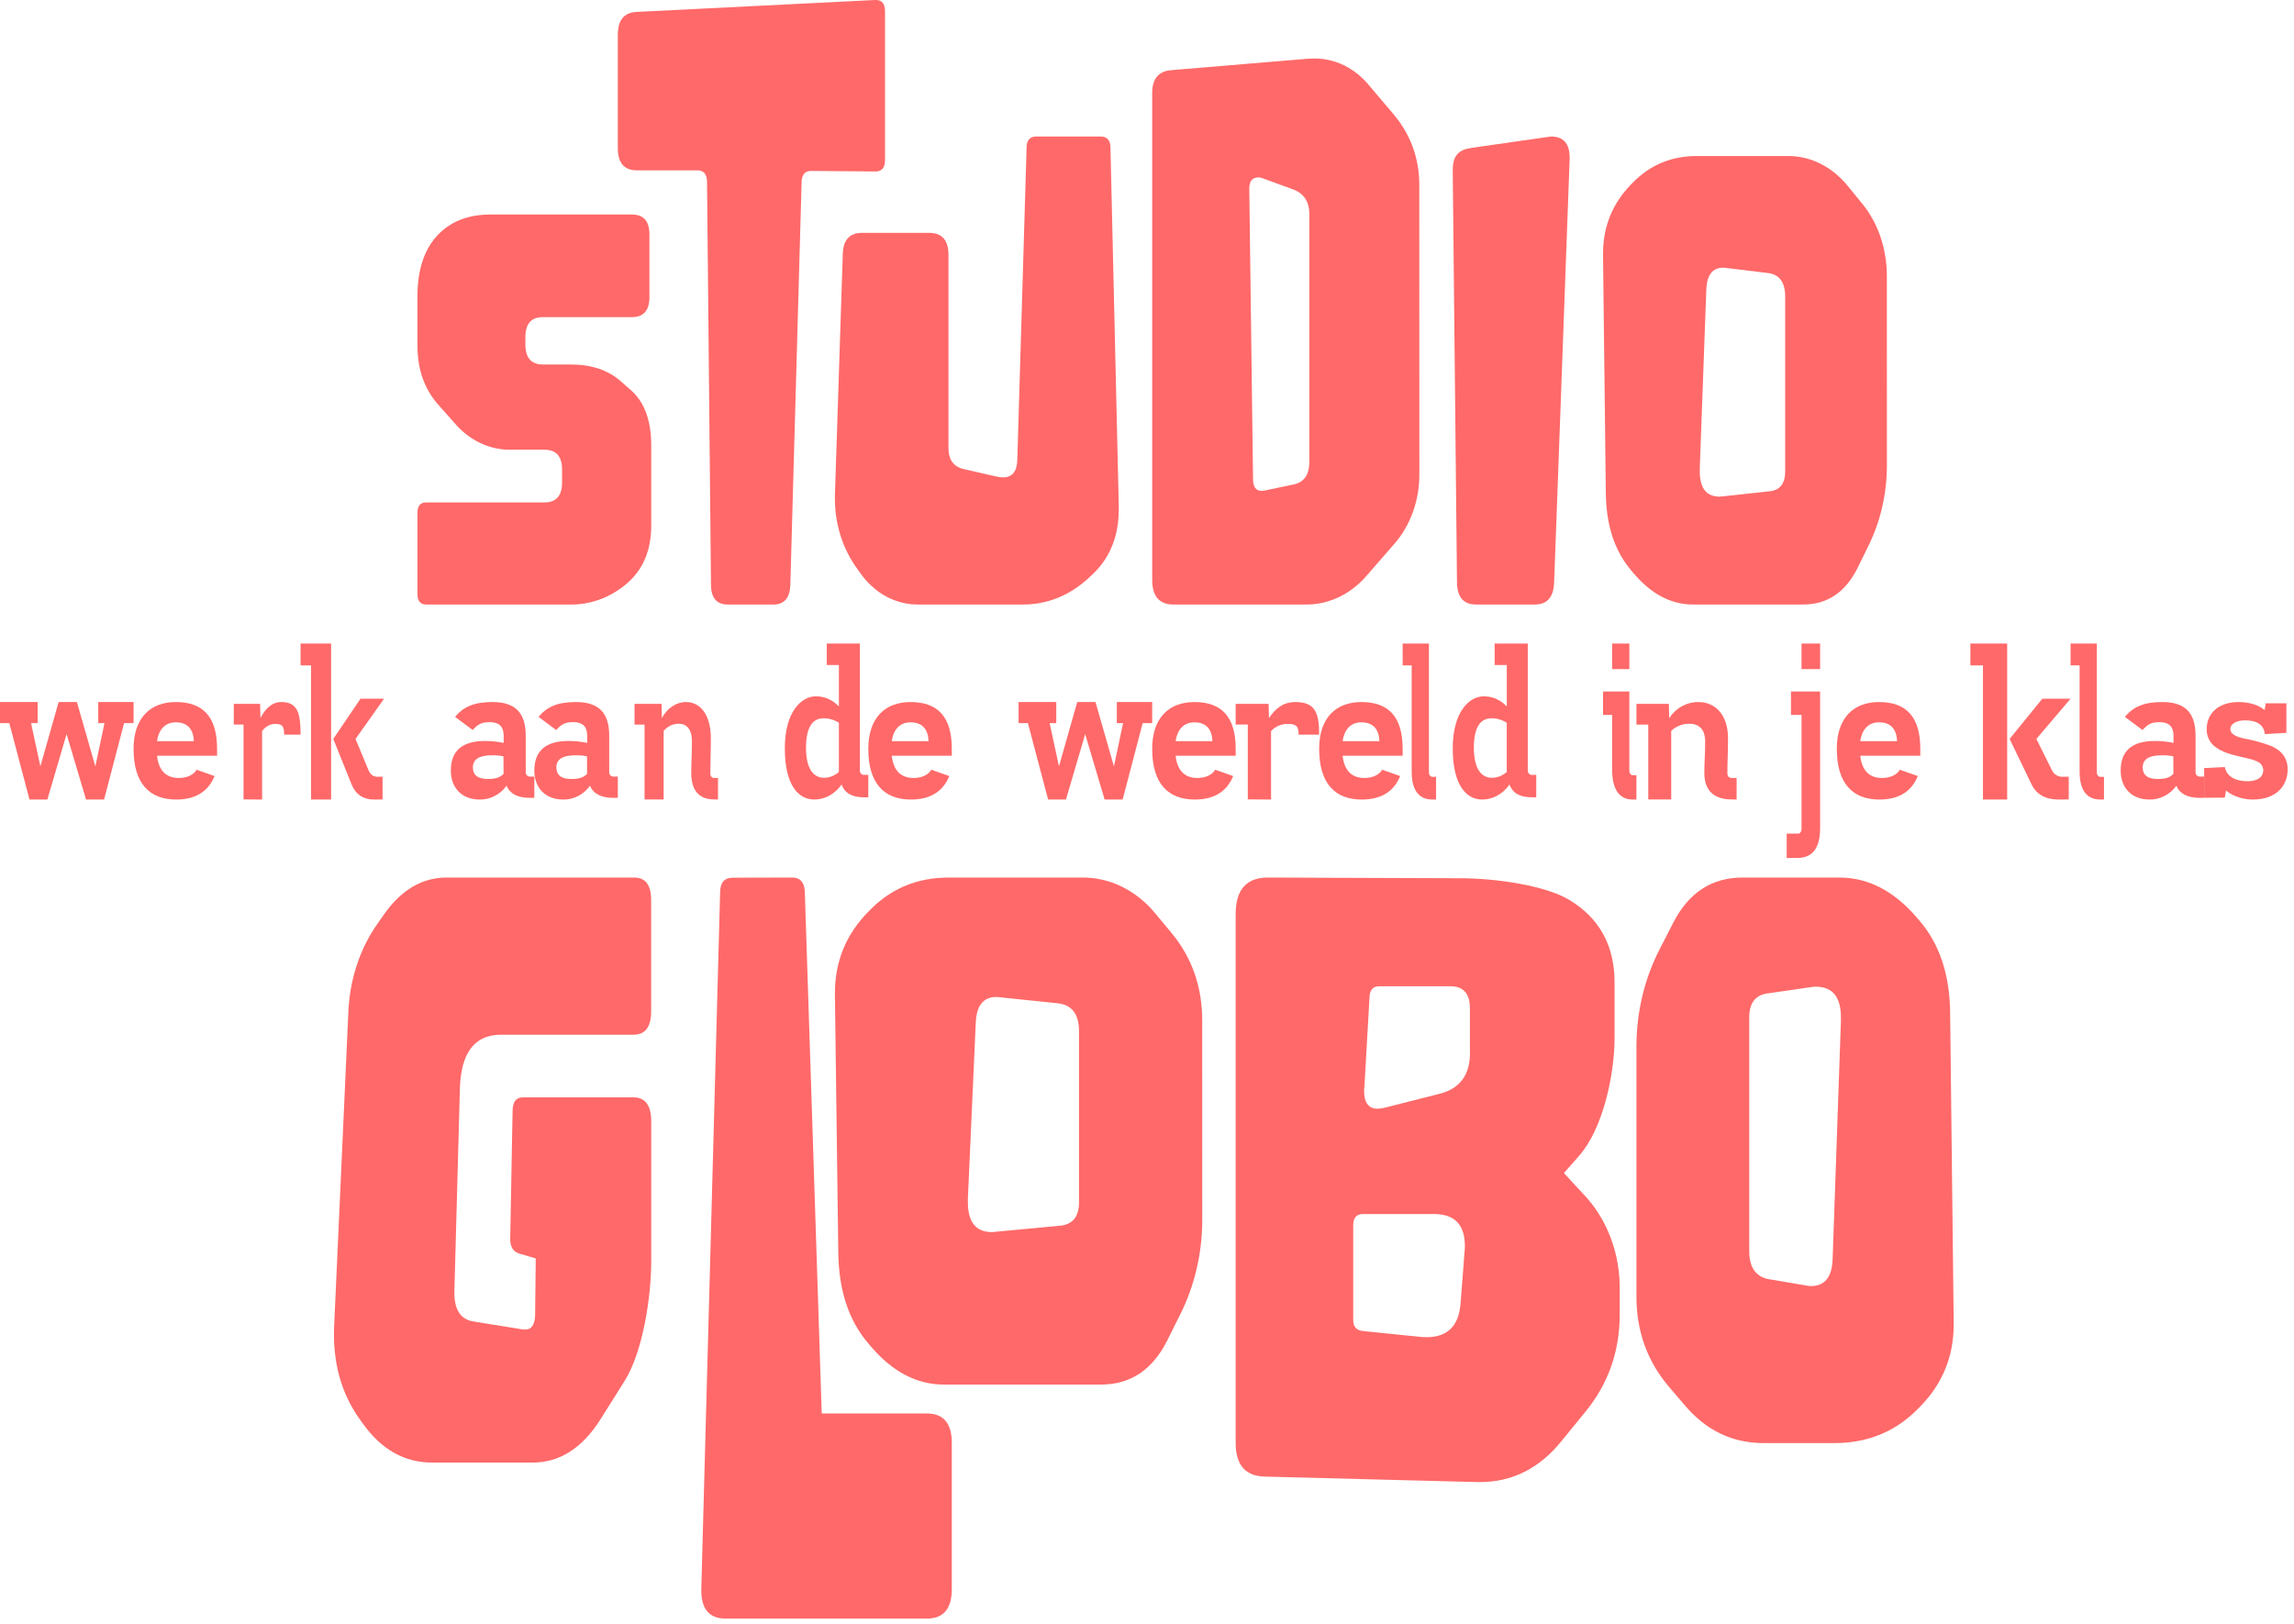
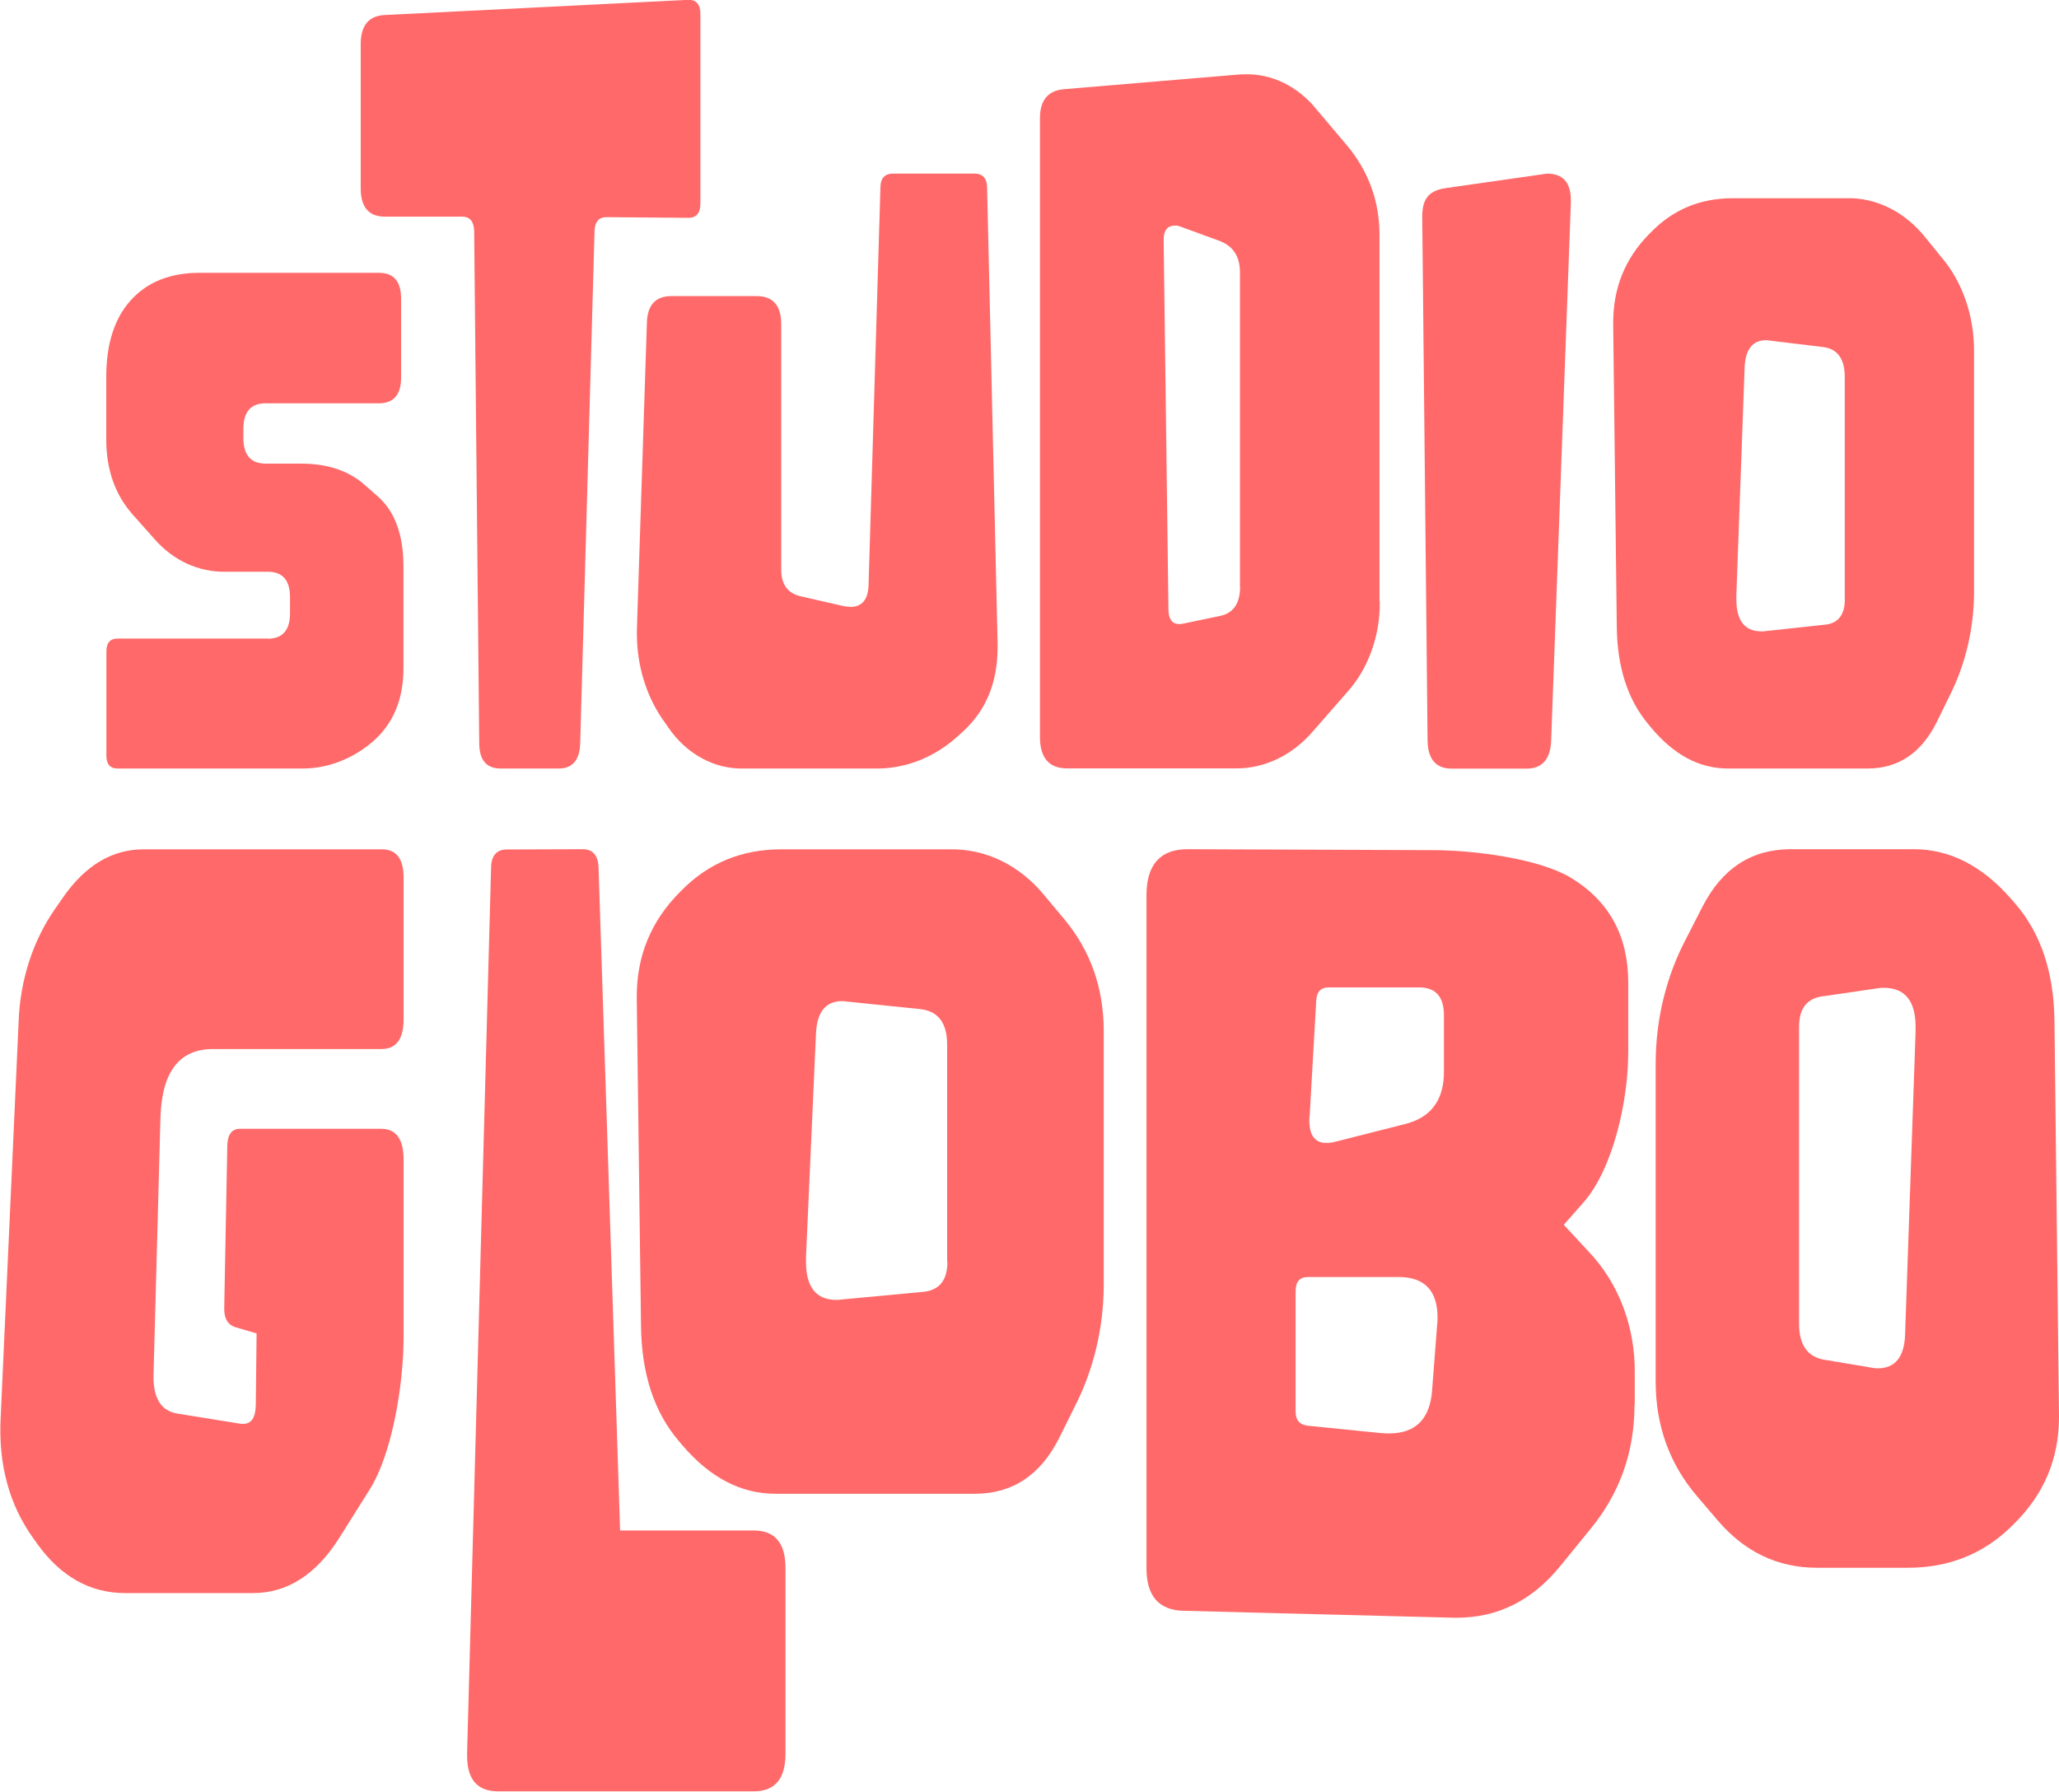
- <svg xmlns="http://www.w3.org/2000/svg" width="219" height="155" viewBox="0 0 219 155" fill="none">
-   <path d="M9.379 67.028V69.043H9.975L9.103 73.17L7.341 67.028H5.598L3.855 73.17L2.965 69.043H3.595V67.028H0V69.043H0.888L2.817 76.337H4.522L6.357 70.088L8.213 76.337H9.936L11.845 69.043H12.753V67.028H9.379Z" fill="#FF6969" />
-   <path d="M18.506 70.763C18.466 69.673 17.946 68.964 16.787 68.964C15.669 68.964 15.132 69.773 14.99 70.763H18.506ZM14.99 72.156C15.109 73.268 15.63 74.278 17.067 74.278C17.827 74.278 18.486 73.995 18.766 73.491L20.483 74.095C19.943 75.428 18.826 76.337 16.829 76.337C14.292 76.337 12.753 74.834 12.753 71.49C12.753 68.541 14.351 67.028 16.787 67.028C19.366 67.028 20.724 68.421 20.724 71.49V72.156H14.99Z" fill="#FF6969" />
-   <path d="M23.249 76.322V69.176H22.318V67.199H24.831L24.863 68.559C25.353 67.632 25.959 67.028 26.872 67.028C28.391 67.028 28.694 68.049 28.694 70.136H27.127C27.127 69.332 26.947 69.115 26.279 69.115C26.043 69.114 25.811 69.174 25.594 69.291C25.378 69.407 25.183 69.579 25.021 69.794V76.337L23.249 76.322Z" fill="#FF6969" />
-   <path d="M35.723 76.337C34.685 76.337 33.949 75.858 33.561 74.884L31.817 70.549L34.415 66.71H36.664L33.942 70.549L35.169 73.507C35.248 73.72 35.378 73.898 35.542 74.014C35.706 74.131 35.896 74.181 36.085 74.158H36.521V76.328L35.723 76.337ZM29.696 76.337V63.526H28.694V61.441H31.61V76.337H29.696Z" fill="#FF6969" />
-   <path d="M48.066 72.213C47.708 72.135 47.343 72.1 46.978 72.11C45.909 72.11 45.144 72.393 45.144 73.264C45.144 73.991 45.604 74.375 46.566 74.375C47.443 74.375 47.786 74.174 48.073 73.888L48.066 72.213ZM50.609 76.176C49.424 76.176 48.68 75.79 48.355 75.022C48.055 75.438 47.667 75.773 47.222 76.001C46.777 76.23 46.288 76.344 45.793 76.337C44.056 76.337 43.041 75.185 43.041 73.577C43.041 71.515 44.321 70.745 46.31 70.745C46.906 70.744 47.501 70.806 48.085 70.928V70.241C48.085 69.351 47.611 68.947 46.786 68.947C46.004 68.947 45.66 69.107 45.127 69.699L43.447 68.445C44.267 67.442 45.319 67.028 47.019 67.028C49.216 67.028 50.19 68.079 50.19 70.244V73.68C50.181 73.742 50.187 73.804 50.205 73.863C50.223 73.922 50.253 73.976 50.294 74.021C50.334 74.066 50.384 74.1 50.439 74.121C50.494 74.143 50.553 74.151 50.612 74.144H51.012V76.169L50.609 76.176Z" fill="#FF6969" />
-   <path d="M56.039 72.213C55.68 72.135 55.314 72.1 54.948 72.11C53.88 72.11 53.114 72.393 53.114 73.264C53.114 73.991 53.574 74.375 54.536 74.375C55.415 74.375 55.759 74.174 56.046 73.888L56.039 72.213ZM58.579 76.176C57.394 76.176 56.65 75.79 56.323 75.022C56.023 75.438 55.636 75.773 55.191 76.002C54.746 76.23 54.257 76.345 53.763 76.337C52.026 76.337 51.012 75.185 51.012 73.577C51.012 71.515 52.292 70.745 54.28 70.745C54.877 70.744 55.472 70.806 56.058 70.928V70.241C56.058 69.351 55.584 68.947 54.756 68.947C53.974 68.947 53.631 69.107 53.097 69.699L51.417 68.445C52.237 67.442 53.289 67.028 54.989 67.028C57.186 67.028 58.16 68.079 58.16 70.244V73.68C58.152 73.742 58.158 73.804 58.176 73.863C58.194 73.922 58.224 73.975 58.265 74.02C58.306 74.064 58.355 74.099 58.41 74.12C58.465 74.142 58.523 74.15 58.582 74.144H58.982V76.169L58.579 76.176Z" fill="#FF6969" />
-   <path d="M68.184 76.327C66.73 76.327 65.99 75.461 65.99 73.794C65.99 72.867 66.057 71.984 66.057 70.768C66.057 69.946 65.772 69.101 64.81 69.101C64.272 69.087 63.751 69.331 63.356 69.78V76.327H61.532V69.178H60.577V67.199H63.157L63.188 68.56C63.439 68.088 63.782 67.701 64.186 67.433C64.59 67.166 65.041 67.026 65.5 67.028C66.823 67.028 67.862 68.202 67.862 70.485C67.862 71.823 67.812 72.811 67.812 73.804C67.812 74.113 67.928 74.276 68.18 74.276H68.547V76.337L68.184 76.327Z" fill="#FF6969" />
-   <path d="M80.086 69.006C79.635 68.72 79.129 68.573 78.616 68.579C77.626 68.579 76.947 69.347 76.947 71.399C76.947 73.238 77.55 74.261 78.689 74.261C79.194 74.252 79.683 74.057 80.086 73.705V69.006ZM82.491 76.122C81.371 76.122 80.655 75.759 80.343 74.903C80.028 75.353 79.63 75.716 79.179 75.964C78.727 76.212 78.234 76.339 77.735 76.336C76.211 76.336 74.924 74.945 74.924 71.463C74.924 67.853 76.578 66.485 77.862 66.485C78.681 66.464 79.477 66.807 80.086 67.445V63.495H78.928V61.441H82.088V73.493C82.08 73.557 82.085 73.623 82.102 73.685C82.12 73.748 82.149 73.804 82.188 73.852C82.226 73.899 82.274 73.935 82.326 73.958C82.379 73.981 82.435 73.989 82.491 73.983H82.894V76.122H82.491Z" fill="#FF6969" />
-   <path d="M88.648 70.763C88.608 69.673 88.088 68.964 86.928 68.964C85.811 68.964 85.273 69.773 85.132 70.763H88.648ZM85.132 72.156C85.251 73.268 85.771 74.278 87.211 74.278C87.969 74.278 88.628 73.995 88.908 73.491L90.625 74.095C90.085 75.428 88.967 76.337 86.97 76.337C84.433 76.337 82.894 74.834 82.894 71.49C82.894 68.541 84.493 67.028 86.928 67.028C89.507 67.028 90.865 68.421 90.865 71.49V72.156H85.132Z" fill="#FF6969" />
-   <path d="M105.454 76.337L103.598 70.091L101.763 76.337H100.06L98.131 69.043H97.241V67.028H100.837V69.043H100.207L101.097 73.17L102.839 67.028H104.582L106.343 73.17L107.215 69.043H106.619V67.028H109.994V69.043H109.086L107.176 76.337H105.454Z" fill="#FF6969" />
-   <path d="M115.748 70.763C115.706 69.673 115.188 68.964 114.028 68.964C112.911 68.964 112.373 69.773 112.232 70.763H115.748ZM112.232 72.156C112.351 73.268 112.871 74.278 114.311 74.278C115.069 74.278 115.728 73.995 116.008 73.491L117.725 74.095C117.185 75.428 116.067 76.337 114.07 76.337C111.531 76.337 109.995 74.834 109.995 71.49C109.995 68.541 111.593 67.028 114.028 67.028C116.605 67.028 117.965 68.421 117.965 71.49V72.156H112.232Z" fill="#FF6969" />
-   <path d="M119.124 76.322V69.176H117.965V67.199H121.106L121.146 68.559C121.759 67.632 122.516 67.028 123.657 67.028C125.556 67.028 125.935 68.049 125.935 70.136H123.976C123.976 69.332 123.751 69.115 122.916 69.115C122.622 69.114 122.331 69.174 122.06 69.291C121.79 69.407 121.546 69.579 121.344 69.794V76.337L119.124 76.322Z" fill="#FF6969" />
-   <path d="M131.69 70.763C131.648 69.673 131.13 68.964 129.97 68.964C128.853 68.964 128.312 69.773 128.174 70.763H131.69ZM128.174 72.156C128.293 73.268 128.813 74.278 130.25 74.278C131.011 74.278 131.668 73.995 131.948 73.491L133.668 74.095C133.128 75.428 132.008 76.337 130.013 76.337C127.472 76.337 125.936 74.834 125.936 71.49C125.936 68.541 127.534 67.028 129.97 67.028C132.548 67.028 133.906 68.421 133.906 71.49V72.156H128.174Z" fill="#FF6969" />
-   <path d="M136.748 76.337C135.435 76.337 134.768 75.425 134.768 73.669V63.526H133.907V61.441H136.416V73.669C136.41 73.734 136.414 73.801 136.428 73.865C136.442 73.927 136.466 73.985 136.498 74.033C136.53 74.081 136.569 74.118 136.612 74.141C136.656 74.164 136.702 74.173 136.748 74.166H137.095V76.337H136.748Z" fill="#FF6969" />
-   <path d="M143.844 69.006C143.393 68.719 142.887 68.573 142.374 68.579C141.383 68.579 140.704 69.347 140.704 71.399C140.704 73.238 141.31 74.261 142.447 74.261C142.952 74.252 143.441 74.058 143.844 73.705V69.006ZM146.254 76.122C145.135 76.122 144.418 75.759 144.106 74.903C143.79 75.353 143.392 75.716 142.941 75.964C142.49 76.212 141.996 76.339 141.497 76.336C139.973 76.336 138.688 74.945 138.688 71.463C138.688 67.853 140.34 66.485 141.627 66.485C142.445 66.464 143.24 66.807 143.848 67.445V63.495H142.691V61.441H145.85V73.493C145.843 73.557 145.847 73.623 145.865 73.685C145.882 73.748 145.911 73.804 145.95 73.852C145.989 73.899 146.036 73.935 146.089 73.958C146.141 73.981 146.198 73.989 146.254 73.983H146.659V76.122H146.254Z" fill="#FF6969" />
-   <path d="M153.909 61.441H155.549V63.881H153.909V61.441ZM155.877 76.337C154.571 76.337 153.907 75.36 153.907 73.479V68.257H153.036V66.024H155.547V73.479C155.54 73.549 155.544 73.621 155.558 73.689C155.572 73.756 155.596 73.818 155.628 73.869C155.66 73.92 155.699 73.96 155.742 73.985C155.785 74.009 155.831 74.019 155.877 74.012H156.224V76.337H155.877Z" fill="#FF6969" />
-   <path d="M165.338 76.327C163.593 76.327 162.706 75.461 162.706 73.794C162.706 72.867 162.786 71.984 162.786 70.768C162.786 69.946 162.444 69.101 161.29 69.101C160.644 69.087 160.019 69.331 159.545 69.78V76.327H157.356V69.178H156.225V67.199H159.318L159.358 68.56C159.66 68.088 160.071 67.701 160.556 67.433C161.04 67.166 161.582 67.026 162.132 67.028C163.72 67.028 164.967 68.202 164.967 70.485C164.967 71.823 164.907 72.811 164.907 73.804C164.907 74.113 165.047 74.276 165.348 74.276H165.789V76.337L165.338 76.327Z" fill="#FF6969" />
-   <path d="M171.985 61.441H173.76V63.881H171.985V61.441ZM170.571 81.922V79.586H171.613C171.664 79.598 171.716 79.592 171.765 79.569C171.814 79.546 171.858 79.507 171.895 79.455C171.931 79.403 171.958 79.34 171.974 79.27C171.99 79.2 171.995 79.126 171.987 79.053V68.256H170.977V66.024H173.76V79.051C173.76 80.955 173.043 81.908 171.611 81.908L170.571 81.922Z" fill="#FF6969" />
-   <path d="M181.107 70.763C181.067 69.673 180.549 68.964 179.39 68.964C178.27 68.964 177.732 69.773 177.591 70.763H181.107ZM177.591 72.156C177.712 73.268 178.23 74.278 179.67 74.278C180.428 74.278 181.087 73.995 181.367 73.491L183.084 74.095C182.544 75.428 181.426 76.337 179.429 76.337C176.892 76.337 175.354 74.834 175.354 71.49C175.354 68.541 176.952 67.028 179.39 67.028C181.966 67.028 183.324 68.421 183.324 71.49V72.156H177.591Z" fill="#FF6969" />
-   <path d="M196.534 76.337C195.292 76.337 194.406 75.858 193.944 74.884L191.852 70.549L194.973 66.71H197.671L194.404 70.549L195.878 73.507C195.971 73.72 196.127 73.897 196.324 74.014C196.52 74.131 196.747 74.181 196.973 74.158H197.496V76.328L196.534 76.337ZM189.306 76.337V63.526H188.106V61.441H191.617V76.337H189.306Z" fill="#FF6969" />
-   <path d="M200.513 76.337C199.201 76.337 198.534 75.425 198.534 73.669V63.526H197.671V61.441H200.179V73.669C200.173 73.735 200.177 73.802 200.192 73.865C200.206 73.928 200.23 73.985 200.262 74.033C200.294 74.081 200.334 74.118 200.377 74.141C200.42 74.164 200.467 74.173 200.513 74.166H200.86V76.337H200.513Z" fill="#FF6969" />
-   <path d="M207.479 72.213C207.121 72.135 206.756 72.1 206.391 72.11C205.322 72.11 204.556 72.393 204.556 73.264C204.556 73.991 205.016 74.375 205.978 74.375C206.855 74.375 207.201 74.174 207.486 73.888L207.479 72.213ZM210.022 76.176C208.837 76.176 208.093 75.79 207.768 75.022C207.467 75.438 207.079 75.773 206.634 76.001C206.189 76.23 205.7 76.344 205.206 76.337C203.468 76.337 202.454 75.185 202.454 73.577C202.454 71.515 203.734 70.745 205.722 70.745C206.318 70.744 206.913 70.806 207.498 70.928V70.241C207.498 69.351 207.024 68.947 206.199 68.947C205.417 68.947 205.073 69.107 204.54 69.699L202.859 68.445C203.679 67.442 204.732 67.028 206.431 67.028C208.628 67.028 209.602 68.079 209.602 70.244V73.68C209.594 73.742 209.599 73.804 209.617 73.863C209.635 73.922 209.666 73.976 209.706 74.021C209.747 74.066 209.797 74.1 209.852 74.121C209.907 74.143 209.966 74.151 210.024 74.144H210.425V76.169L210.022 76.176Z" fill="#FF6969" />
-   <path d="M210.424 76.166V73.335L212.398 73.235C212.56 74.143 213.435 74.589 214.553 74.589C215.429 74.589 216.068 74.266 216.068 73.498C216.054 73.32 215.99 73.149 215.882 73.005C215.774 72.862 215.628 72.752 215.46 72.688C214.278 72.101 210.664 72.186 210.664 69.616C210.664 68.159 211.742 67.028 213.716 67.028C215.038 67.028 215.851 67.494 216.197 67.795L216.3 67.148H218.274V69.969L216.219 70.09C216.098 68.959 215.078 68.776 214.306 68.776C213.534 68.776 212.923 69.099 212.923 69.606C212.923 70.153 213.635 70.393 214.367 70.534C215.127 70.681 215.875 70.884 216.605 71.141C217.418 71.424 218.395 72.071 218.395 73.445C218.395 74.983 217.358 76.337 215.058 76.337C213.92 76.337 212.9 75.853 212.514 75.469L212.393 76.156L210.424 76.166Z" fill="#FF6969" />
-   <path d="M51.988 47.967C53.102 47.967 53.658 47.331 53.658 46.058V44.846C53.658 43.574 53.102 42.938 51.988 42.938H48.814C47.817 42.961 46.826 42.752 45.902 42.323C44.977 41.894 44.139 41.254 43.438 40.443L41.83 38.629C40.51 37.138 39.851 35.257 39.852 32.984V28.299C39.852 25.805 40.474 23.878 41.717 22.518C42.96 21.158 44.674 20.479 46.858 20.48H60.329C61.442 20.48 61.999 21.116 61.999 22.389V28.372C61.999 29.642 61.442 30.278 60.329 30.278H51.828C50.714 30.278 50.157 30.914 50.159 32.186V32.893C50.159 34.165 50.715 34.801 51.828 34.801H54.486C56.462 34.801 58.056 35.334 59.266 36.401L60.254 37.274C61.533 38.403 62.172 40.161 62.17 42.548V50.179C62.17 52.533 61.394 54.378 59.842 55.713C58.268 57.057 56.347 57.762 54.382 57.716H40.701C40.14 57.716 39.859 57.394 39.857 56.751V48.932C39.857 48.286 40.139 47.967 40.701 47.967H51.988Z" fill="#FF6969" />
-   <path d="M75.449 55.91C75.389 57.113 74.853 57.716 73.842 57.718H69.482C68.426 57.718 67.891 57.097 67.875 55.856L67.497 17.341C67.481 16.623 67.175 16.262 66.579 16.262H60.788C59.584 16.262 58.982 15.554 58.982 14.138V3.314C58.982 1.932 59.569 1.207 60.743 1.139L83.529 0H83.619C84.198 0 84.488 0.36 84.488 1.079V15.29C84.488 16.01 84.191 16.37 83.596 16.37H83.573L77.443 16.319H77.42C76.855 16.319 76.558 16.659 76.527 17.341L75.449 55.91Z" fill="#FF6969" />
-   <path d="M90.549 42.781C90.549 43.898 91.042 44.568 92.028 44.792L95.142 45.5C95.344 45.548 95.549 45.574 95.755 45.578C96.635 45.578 97.09 45.02 97.119 43.905L98.006 14.052C98.02 13.374 98.331 13.033 98.942 13.033H105.075C105.681 13.033 105.992 13.374 106.011 14.052L106.806 48.308V48.595C106.806 51.226 105.942 53.333 104.214 54.918L103.872 55.233C102.083 56.883 99.848 57.761 97.554 57.715H87.753C86.662 57.744 85.58 57.48 84.594 56.945C83.607 56.409 82.743 55.617 82.069 54.63L81.866 54.343C80.47 52.464 79.704 50.074 79.706 47.603V47.288L80.457 24.272C80.488 22.913 81.101 22.233 82.296 22.233H88.707C89.937 22.233 90.55 22.939 90.549 24.35V42.781Z" fill="#FF6969" />
-   <path d="M124.999 44.062V20.462C124.999 19.253 124.476 18.458 123.429 18.077L120.452 16.989C120.35 16.953 120.244 16.936 120.138 16.939C119.557 16.939 119.265 17.291 119.265 18.005V18.059L119.624 45.777C119.638 46.502 119.907 46.865 120.431 46.865C120.528 46.864 120.625 46.855 120.721 46.838L123.542 46.243C124.513 46.025 124.999 45.297 124.999 44.062ZM135.5 45.174C135.517 46.449 135.307 47.714 134.883 48.891C134.459 50.069 133.831 51.132 133.036 52.015L130.551 54.867C129.784 55.781 128.865 56.505 127.849 56.996C126.832 57.486 125.74 57.731 124.639 57.718H112.032C110.674 57.718 109.995 56.931 109.995 55.357V8.878C109.995 7.532 110.592 6.807 111.785 6.702L124.773 5.614C124.983 5.595 125.199 5.587 125.423 5.587C126.414 5.57 127.396 5.792 128.309 6.238C129.222 6.684 130.044 7.346 130.724 8.179L132.987 10.847C134.659 12.815 135.495 15.087 135.495 17.661L135.5 45.174Z" fill="#FF6969" />
-   <path d="M138.688 16.297V16.243C138.688 14.826 139.282 14.282 140.506 14.115L148.053 13.033C149.249 13.033 149.847 13.698 149.847 15.029V15.213L148.367 55.64C148.307 57.025 147.691 57.717 146.519 57.717H140.911C139.714 57.717 139.108 57.008 139.093 55.589L138.688 16.297Z" fill="#FF6969" />
-   <path d="M170.425 45.003V28.318C170.425 26.941 169.867 26.19 168.753 26.065L164.789 25.581C164.701 25.564 164.611 25.555 164.521 25.554C163.496 25.554 162.954 26.242 162.896 27.619L162.272 44.707V45.003C162.272 46.613 162.903 47.418 164.166 47.416C164.27 47.416 164.374 47.407 164.478 47.391L168.909 46.908C169.918 46.818 170.423 46.182 170.425 45.003ZM180.136 44.492C180.124 47.208 179.5 49.869 178.332 52.192L177.373 54.15C176.215 56.526 174.47 57.715 172.139 57.717H161.637C159.498 57.717 157.575 56.689 155.869 54.633L155.64 54.357C154.112 52.516 153.332 50.084 153.302 47.06L153.036 24.367V24.231C153.036 21.654 153.919 19.455 155.686 17.632L155.842 17.472C157.506 15.755 159.556 14.896 161.99 14.896H170.574C171.674 14.87 172.766 15.118 173.782 15.626C174.798 16.134 175.716 16.891 176.477 17.848L177.68 19.325C178.466 20.249 179.088 21.355 179.509 22.577C179.93 23.798 180.142 25.109 180.131 26.432L180.136 44.492Z" fill="#FF6969" />
-   <path d="M49.959 126.936H50.155C50.759 126.936 51.066 126.465 51.087 125.528L51.146 120.15L49.551 119.677C48.973 119.496 48.692 119.011 48.709 118.223L48.936 106.041C48.955 105.194 49.273 104.771 49.893 104.771H60.481C61.609 104.771 62.173 105.543 62.171 107.087V120.408C62.171 123.943 61.326 129.157 59.627 131.851L57.326 135.51C55.587 138.26 53.431 139.636 50.857 139.64H41.257C38.624 139.64 36.422 138.405 34.651 135.934L34.348 135.51C32.544 132.996 31.73 129.984 31.906 126.474L33.253 96.711C33.362 93.613 34.323 90.645 35.986 88.264L36.626 87.348C38.291 84.966 40.291 83.784 42.642 83.784H60.538C61.62 83.784 62.162 84.493 62.162 85.923V96.553C62.162 98.043 61.606 98.788 60.495 98.788H47.841C45.321 98.788 44.009 100.489 43.904 103.923L43.38 123.225C43.328 124.976 43.927 125.96 45.178 126.166L49.959 126.936Z" fill="#FF6969" />
-   <path d="M75.629 83.784C76.389 83.784 76.791 84.233 76.833 85.132L78.448 134.952H88.486C90.073 134.952 90.867 135.891 90.865 137.768V151.719C90.865 153.596 90.072 154.535 88.486 154.535H69.278C67.728 154.535 66.953 153.643 66.953 151.859V151.649L68.749 85.148C68.767 84.249 69.168 83.8 69.953 83.8L75.629 83.784Z" fill="#FF6969" />
-   <path d="M103.008 114.776V98.456C103.008 96.826 102.334 95.937 100.985 95.788L95.448 95.215C95.341 95.196 95.233 95.186 95.125 95.185C93.883 95.185 93.226 96 93.154 97.63L92.4 114.425V114.776C92.4 116.679 93.164 117.632 94.693 117.633C94.819 117.633 94.945 117.622 95.069 117.601L101.165 117.03C102.395 116.924 103.01 116.172 103.01 114.776M114.777 116.536C114.763 119.751 114.007 122.901 112.592 125.65L111.438 127.971C110.036 130.785 107.923 132.192 105.101 132.192H90.116C87.527 132.192 85.199 130.975 83.13 128.541L82.86 128.223C81.014 126.05 80.071 123.17 80.029 119.584L79.706 94.982V94.838C79.706 91.79 80.776 89.185 82.915 87.024L83.105 86.834C85.119 84.802 87.6 83.786 90.547 83.786H103.197C104.53 83.754 105.853 84.047 107.084 84.648C108.315 85.249 109.427 86.144 110.349 87.277L111.805 89.027C113.782 91.396 114.771 94.203 114.772 97.448L114.777 116.536Z" fill="#FF6969" />
-   <path d="M140.327 100.499V96.254C140.327 94.861 139.705 94.165 138.461 94.165H131.665C131.095 94.165 130.789 94.491 130.746 95.139L130.257 103.733C130.237 103.871 130.227 104.011 130.226 104.151C130.226 105.288 130.655 105.856 131.513 105.854C131.753 105.852 131.992 105.817 132.226 105.752L137.43 104.429C139.368 103.943 140.337 102.633 140.337 100.499M139.817 119.493C139.837 119.32 139.847 119.146 139.847 118.972C139.847 116.932 138.868 115.911 136.908 115.911H130.105C129.493 115.911 129.186 116.271 129.186 116.991V126.038C129.186 126.665 129.493 127.01 130.105 127.08L135.55 127.634C135.787 127.658 135.989 127.669 136.193 127.669C138.192 127.669 139.274 126.589 139.437 124.43L139.817 119.493ZM154.628 125.496C154.628 129.025 153.537 132.121 151.354 134.786L149.029 137.639C146.925 140.214 144.345 141.502 141.286 141.502H141.011L120.75 140.978C118.893 140.933 117.965 139.867 117.965 137.78V87.263C117.965 84.942 118.994 83.782 121.052 83.784L139.384 83.851C142.813 83.851 147.505 84.537 149.791 85.905C152.688 87.643 154.137 90.276 154.137 93.803V99.055C154.137 102.629 153.016 107.776 150.77 110.33L149.302 111.998L151.202 114.052C152.306 115.211 153.182 116.622 153.772 118.193C154.363 119.764 154.654 121.459 154.628 123.167V125.496Z" fill="#FF6969" />
-   <path d="M166.993 97.132V119.437C166.993 121.104 167.699 122.015 169.113 122.17L172.55 122.755C172.662 122.778 172.776 122.788 172.89 122.787C174.189 122.787 174.876 121.952 174.952 120.283L175.745 97.489V97.132C175.745 95.181 174.943 94.205 173.341 94.205C173.208 94.205 173.076 94.216 172.945 94.237L168.914 94.823C167.633 94.933 166.993 95.704 166.993 97.135M156.225 99.828C156.239 96.534 157.03 93.305 158.513 90.487L159.732 88.111C161.202 85.226 163.416 83.784 166.373 83.784H175.599C178.313 83.784 180.754 85.032 182.923 87.528L183.205 87.853C185.147 90.085 186.136 93.035 186.173 96.704L186.513 126.289V126.452C186.513 129.576 185.392 132.244 183.149 134.457L182.951 134.654C180.839 136.735 178.238 137.776 175.146 137.778H168.354C165.394 137.778 162.896 136.584 160.862 134.196L159.334 132.41C157.263 129.981 156.226 127.106 156.225 123.785V99.828Z" fill="#FF6969" />
+ <svg xmlns="http://www.w3.org/2000/svg" id="Calque_1" data-name="Calque 1" viewBox="0 0 154.63 134.54">
+   <defs>
+     <style>
+       .cls-1 {
+         fill: #ff6969;
+       }
+     </style>
+   </defs>
+   <path class="cls-1" d="M20.11,47.97c1.11,0,1.67-.64,1.67-1.91v-1.21c0-1.27-.56-1.91-1.67-1.91h-3.17c-1,.02-1.99-.19-2.91-.61-.92-.43-1.76-1.07-2.46-1.88l-1.61-1.81c-1.32-1.49-1.98-3.37-1.98-5.64v-4.69c0-2.49.62-4.42,1.86-5.78,1.24-1.36,2.96-2.04,5.14-2.04h13.47c1.11,0,1.67.64,1.67,1.91v5.98c0,1.27-.56,1.91-1.67,1.91h-8.5c-1.11,0-1.67.64-1.67,1.91v.71c0,1.27.56,1.91,1.67,1.91h2.66c1.98,0,3.57.53,4.78,1.6l.99.87c1.28,1.13,1.92,2.89,1.92,5.27v7.63c0,2.35-.78,4.2-2.33,5.53-1.57,1.34-3.5,2.05-5.46,2h-13.68c-.56,0-.84-.32-.84-.97v-7.82c0-.65.28-.97.84-.97h11.29Z" />
+   <path class="cls-1" d="M43.57,55.91c-.06,1.2-.6,1.81-1.61,1.81h-4.36c-1.06,0-1.59-.62-1.61-1.86l-.38-38.51c-.02-.72-.32-1.08-.92-1.08h-5.79c-1.2,0-1.81-.71-1.81-2.12V3.31c0-1.38.59-2.11,1.76-2.18l22.79-1.14h.09c.58,0,.87.36.87,1.08v14.21c0,.72-.3,1.08-.89,1.08h-.02l-6.13-.05h-.02c-.56,0-.86.34-.89,1.02l-1.08,38.57Z" />
+   <path class="cls-1" d="M58.67,42.78c0,1.12.49,1.79,1.48,2.01l3.11.71c.2.05.41.07.61.08.88,0,1.33-.56,1.36-1.67l.89-29.85c.01-.68.33-1.02.94-1.02h6.13c.61,0,.92.34.94,1.02l.79,34.26v.29c0,2.63-.86,4.74-2.59,6.32l-.34.31c-1.79,1.65-4.02,2.53-6.32,2.48h-9.8c-1.09.03-2.17-.23-3.16-.77-.99-.54-1.85-1.33-2.52-2.31l-.2-.29c-1.4-1.88-2.16-4.27-2.16-6.74v-.31l.75-23.02c.03-1.36.64-2.04,1.84-2.04h6.41c1.23,0,1.84.71,1.84,2.12v18.43Z" />
+   <path class="cls-1" d="M93.12,44.06v-23.6c0-1.21-.52-2-1.57-2.38l-2.98-1.09c-.1-.04-.21-.05-.31-.05-.58,0-.87.35-.87,1.07v.05l.36,27.72c.01.73.28,1.09.81,1.09.1,0,.19,0,.29-.03l2.82-.59c.97-.22,1.46-.95,1.46-2.18ZM103.62,45.17c.02,1.27-.19,2.54-.62,3.72-.42,1.18-1.05,2.24-1.85,3.12l-2.49,2.85c-.77.91-1.69,1.64-2.7,2.13-1.02.49-2.11.74-3.21.72h-12.61c-1.36,0-2.04-.79-2.04-2.36V8.88c0-1.35.6-2.07,1.79-2.18l12.99-1.09c.21-.02.43-.03.65-.03.99-.02,1.97.2,2.89.65.91.45,1.74,1.11,2.41,1.94l2.26,2.67c1.67,1.97,2.51,4.24,2.51,6.81v27.51Z" />
+   <path class="cls-1" d="M106.81,16.3v-.05c0-1.42.59-1.96,1.82-2.13l7.55-1.08c1.2,0,1.79.67,1.79,2v.18l-1.48,40.43c-.06,1.38-.68,2.08-1.85,2.08h-5.61c-1.2,0-1.8-.71-1.82-2.13l-.4-39.29Z" />
+   <path class="cls-1" d="M138.54,45v-16.69c0-1.38-.56-2.13-1.67-2.25l-3.96-.48c-.09-.02-.18-.03-.27-.03-1.02,0-1.57.69-1.62,2.07l-.62,17.09v.3c0,1.61.63,2.41,1.89,2.41.1,0,.21,0,.31-.02l4.43-.48c1.01-.09,1.51-.73,1.52-1.91ZM148.25,44.49c-.01,2.72-.64,5.38-1.8,7.7l-.96,1.96c-1.16,2.38-2.9,3.57-5.23,3.57h-10.5c-2.14,0-4.06-1.03-5.77-3.08l-.23-.28c-1.53-1.84-2.31-4.27-2.34-7.3l-.27-22.69v-.14c0-2.58.88-4.78,2.65-6.6l.16-.16c1.66-1.72,3.71-2.58,6.15-2.58h8.58c1.1-.03,2.19.22,3.21.73,1.02.51,1.93,1.26,2.7,2.22l1.2,1.48c.79.92,1.41,2.03,1.83,3.25.42,1.22.63,2.53.62,3.86v18.06Z" />
+   <path class="cls-1" d="M18.08,106.94h.2c.6,0,.91-.47.93-1.41l.06-5.38-1.59-.47c-.58-.18-.86-.67-.84-1.45l.23-12.18c.02-.85.34-1.27.96-1.27h10.59c1.13,0,1.69.77,1.69,2.32v13.32c0,3.54-.85,8.75-2.54,11.44l-2.3,3.66c-1.74,2.75-3.9,4.13-6.47,4.13h-9.6c-2.63,0-4.84-1.24-6.61-3.71l-.3-.42c-1.8-2.51-2.62-5.53-2.44-9.04l1.35-29.76c.11-3.1,1.07-6.07,2.73-8.45l.64-.92c1.67-2.38,3.67-3.56,6.02-3.56h17.9c1.08,0,1.62.71,1.62,2.14v10.63c0,1.49-.56,2.23-1.67,2.23h-12.65c-2.52,0-3.83,1.7-3.94,5.14l-.52,19.3c-.05,1.75.55,2.74,1.8,2.94l4.78.77Z" />
+   <path class="cls-1" d="M43.75,63.78c.76,0,1.16.45,1.2,1.35l1.62,49.82h10.04c1.59,0,2.38.94,2.38,2.82v13.95c0,1.88-.79,2.82-2.38,2.82h-19.21c-1.55,0-2.32-.89-2.32-2.68v-.21l1.8-66.5c.02-.9.42-1.35,1.2-1.35l5.68-.02Z" />
+   <path class="cls-1" d="M71.13,94.78v-16.32c0-1.63-.67-2.52-2.02-2.67l-5.54-.57c-.11-.02-.21-.03-.32-.03-1.24,0-1.9.81-1.97,2.44l-.75,16.79v.35c0,1.9.76,2.86,2.29,2.86.13,0,.25-.01.38-.03l6.1-.57c1.23-.11,1.85-.86,1.85-2.25M82.89,96.54c-.01,3.21-.77,6.36-2.18,9.11l-1.15,2.32c-1.4,2.81-3.52,4.22-6.34,4.22h-14.99c-2.59,0-4.92-1.22-6.99-3.65l-.27-.32c-1.85-2.17-2.79-5.05-2.83-8.64l-.32-24.6v-.14c0-3.05,1.07-5.65,3.21-7.81l.19-.19c2.01-2.03,4.5-3.05,7.44-3.05h12.65c1.33-.03,2.66.26,3.89.86s2.34,1.5,3.26,2.63l1.46,1.75c1.98,2.37,2.97,5.18,2.97,8.42v19.09Z" />
+   <path class="cls-1" d="M108.44,80.5v-4.25c0-1.39-.62-2.09-1.87-2.09h-6.8c-.57,0-.88.33-.92.97l-.49,8.59c-.02.14-.03.28-.03.42,0,1.14.43,1.71,1.29,1.7.24,0,.48-.04.71-.1l5.2-1.32c1.94-.49,2.91-1.8,2.91-3.93M107.93,99.49c.02-.17.03-.35.03-.52,0-2.04-.98-3.06-2.94-3.06h-6.8c-.61,0-.92.36-.92,1.08v9.05c0,.63.31.97.92,1.04l5.45.55c.24.02.44.03.64.03,2,0,3.08-1.08,3.24-3.24l.38-4.94ZM122.75,105.5c0,3.53-1.09,6.62-3.27,9.29l-2.32,2.85c-2.1,2.57-4.68,3.86-7.74,3.86h-.27l-20.26-.52c-1.86-.04-2.79-1.11-2.79-3.2v-50.52c0-2.32,1.03-3.48,3.09-3.48l18.33.07c3.43,0,8.12.69,10.41,2.05,2.9,1.74,4.35,4.37,4.35,7.9v5.25c0,3.57-1.12,8.72-3.37,11.27l-1.47,1.67,1.9,2.05c1.1,1.16,1.98,2.57,2.57,4.14.59,1.57.88,3.27.86,4.97v2.33Z" />
+   <path class="cls-1" d="M135.11,77.13v22.3c0,1.67.71,2.58,2.12,2.73l3.44.58c.11.02.23.03.34.03,1.3,0,1.99-.83,2.06-2.5l.79-22.79v-.36c0-1.95-.8-2.93-2.4-2.93-.13,0-.26.01-.4.03l-4.03.59c-1.28.11-1.92.88-1.92,2.31M124.34,79.83c.01-3.29.8-6.52,2.29-9.34l1.22-2.38c1.47-2.88,3.68-4.33,6.64-4.33h9.23c2.71,0,5.15,1.25,7.32,3.74l.28.32c1.94,2.23,2.93,5.18,2.97,8.85l.34,29.58v.16c0,3.12-1.12,5.79-3.36,8l-.2.2c-2.11,2.08-4.71,3.12-7.81,3.12h-6.79c-2.96,0-5.46-1.19-7.49-3.58l-1.53-1.79c-2.07-2.43-3.11-5.3-3.11-8.62v-23.96Z" />
</svg>
